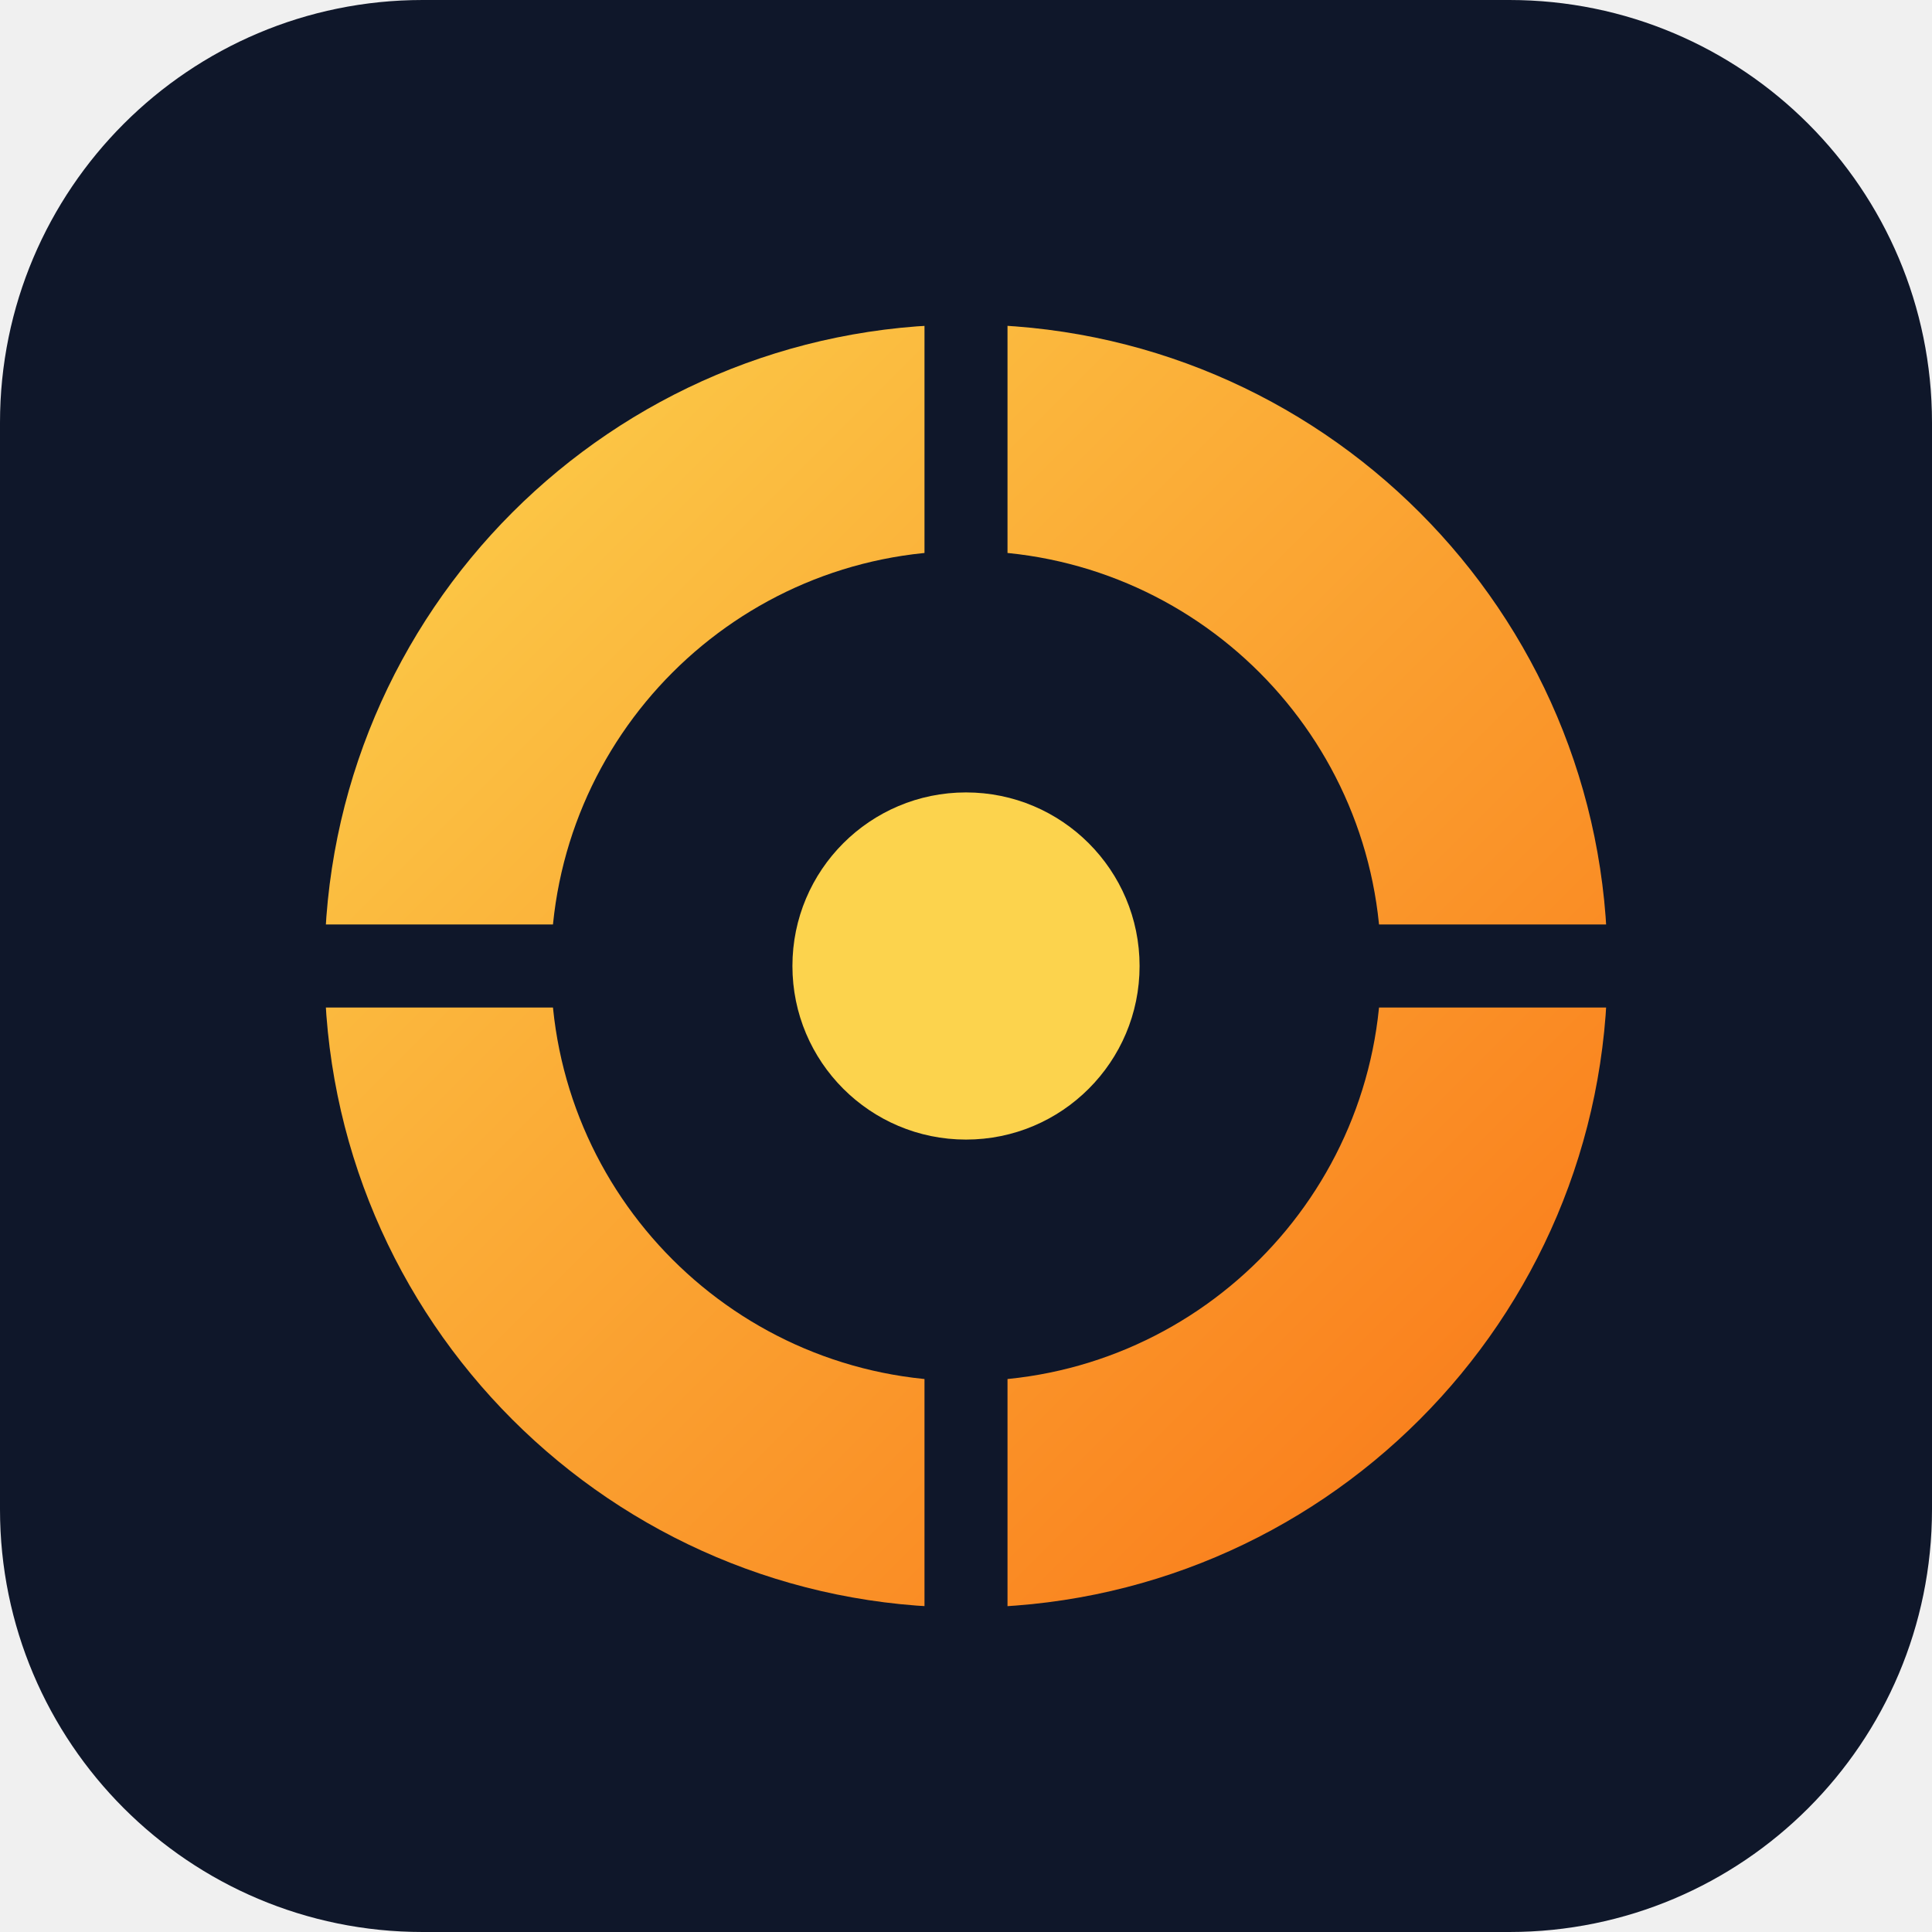
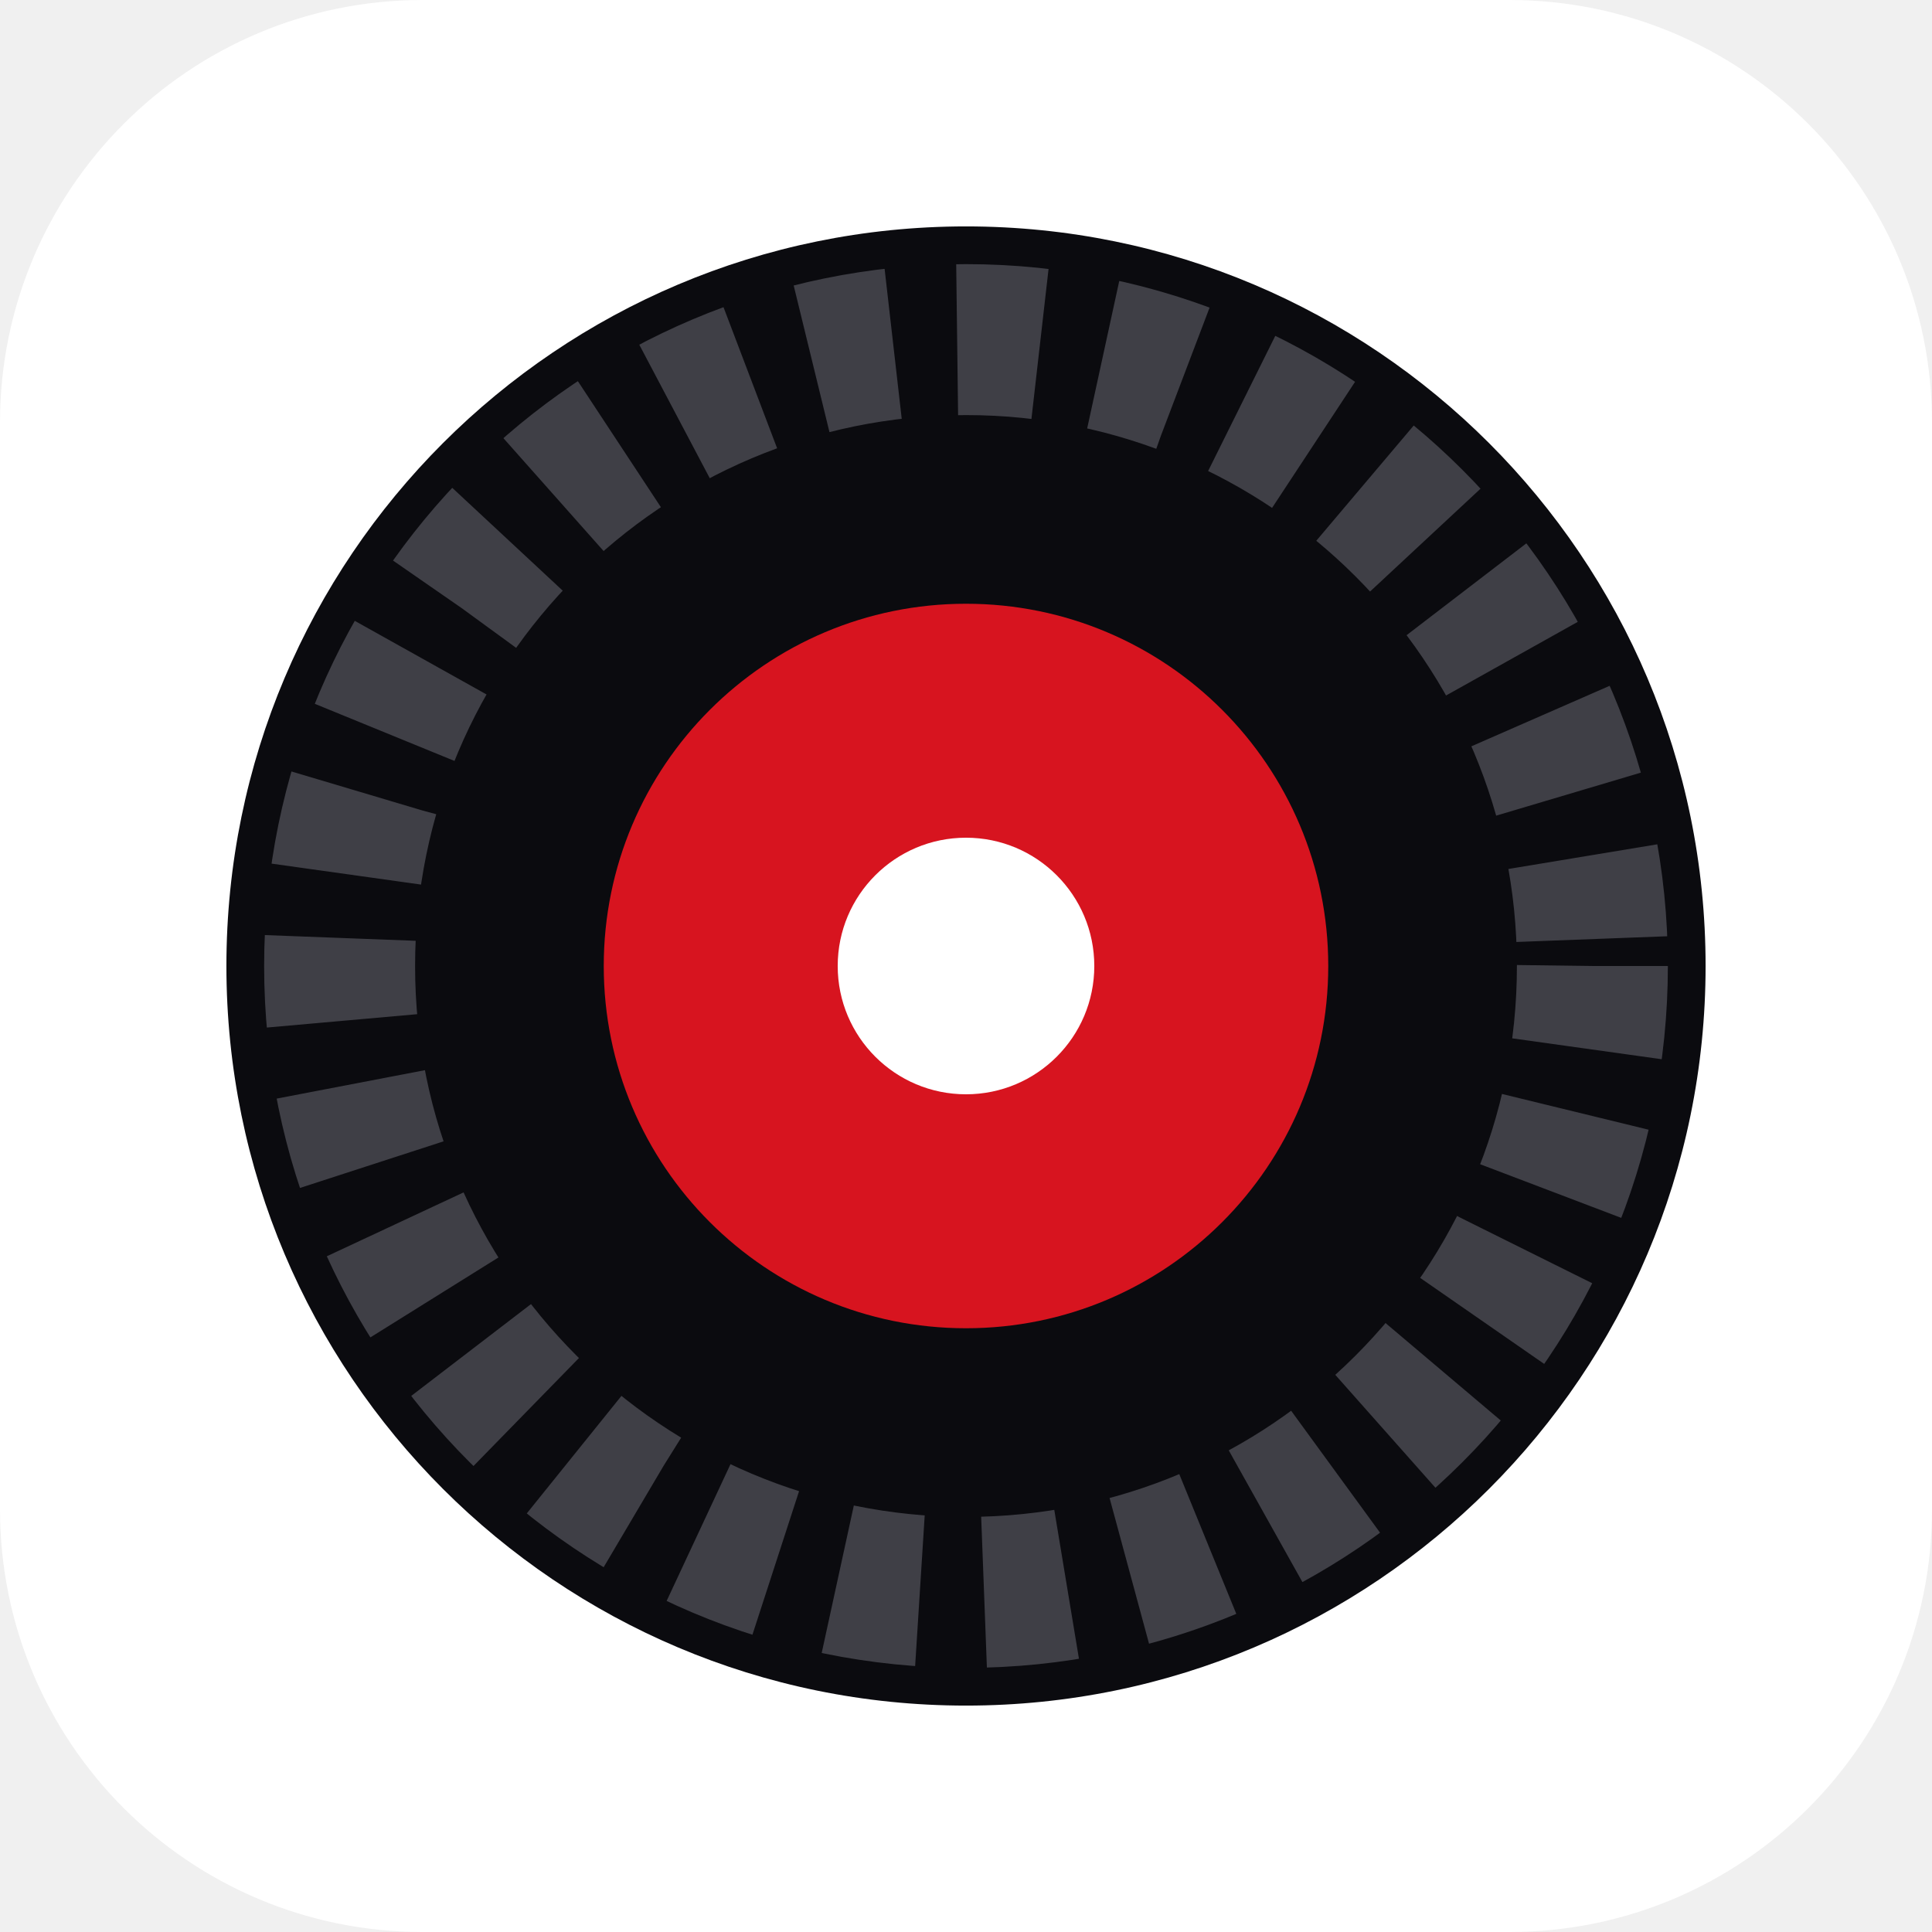
<svg xmlns="http://www.w3.org/2000/svg" viewBox="0 0 512 512">
-   <defs>
-     <linearGradient id="g" x1="0" y1="0" x2="1" y2="1">
-       <stop offset="0" stop-color="#fcd34d" />
-       <stop offset="1" stop-color="#f97316" />
-     </linearGradient>
-   </defs>
-   <rect width="512" height="512" rx="112" fill="#0f172a" />
-   <circle cx="256" cy="256" r="170" fill="url(#g)" />
-   <circle cx="256" cy="256" r="110" fill="#0f172a" />
-   <circle cx="256" cy="256" r="46" fill="#fcd34d" />
-   <path d="M256 60v92M256 360v92M60 256h92M360 256h92" stroke="#0f172a" stroke-width="22" stroke-linecap="round" />
+   <rect width="512" height="512" rx="112" fill="#ffffff" />
+   <circle cx="256" cy="256" r="196" fill="#0b0b0f" />
+   <circle cx="256" cy="256" r="166" fill="none" stroke="#3f3f46" stroke-width="40" stroke-dasharray="22 17" />
+   <circle cx="256" cy="256" r="96" fill="#d7141f" />
+   <circle cx="256" cy="256" r="34" fill="#ffffff" />
</svg>
